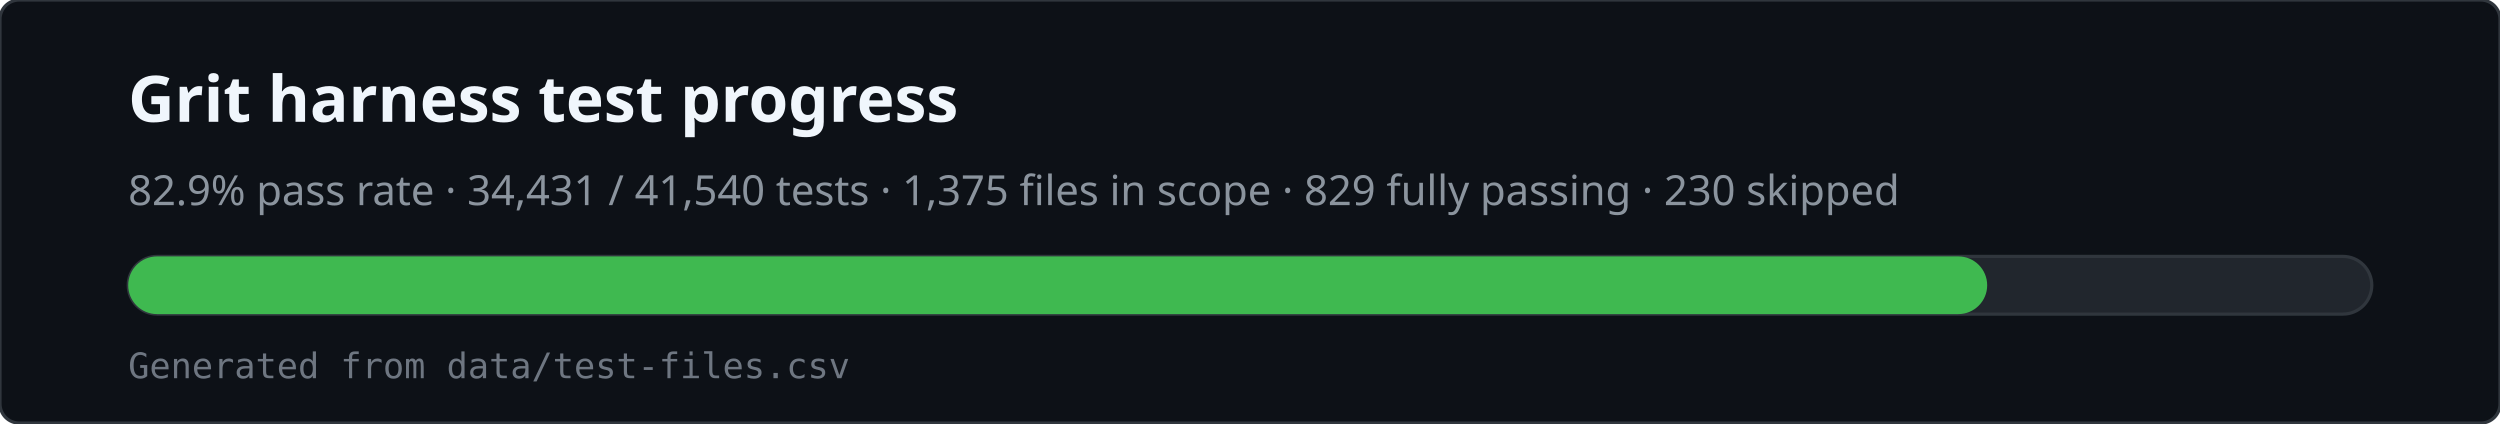
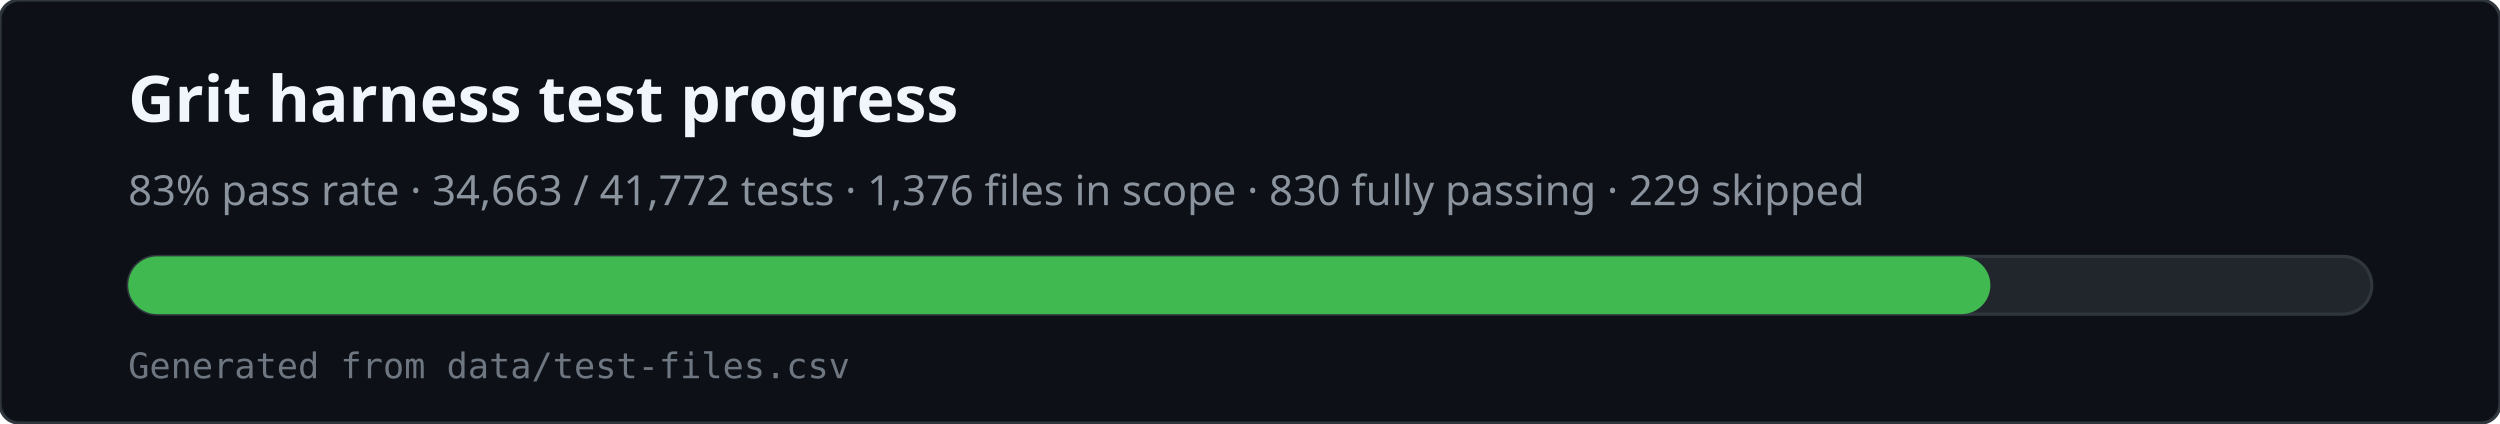
<svg xmlns="http://www.w3.org/2000/svg" viewBox="0 0 780 132" width="780" height="132" role="img" aria-labelledby="svg-title svg-desc">
  <rect x="0" y="0" width="780" height="132" rx="6" fill="#0d1117" stroke="#30363d" />
  <text x="40" y="38" fill="#f0f6fc" font-family="ui-sans-serif,system-ui,sans-serif" font-size="20" font-weight="600">Grit harness test progress</text>
-   <text x="40" y="64" fill="#8b949e" font-family="ui-sans-serif,system-ui,sans-serif" font-size="13">82.9% pass rate · 34,431 / 41,540 tests · 1,375 files in scope · 829 fully passing · 230 skipped</text>
+   <text x="40" y="64" fill="#8b949e" font-family="ui-sans-serif,system-ui,sans-serif" font-size="13">83% pass rate · 34,663 / 41,772 tests · 1,376 files in scope · 830 fully passing · 229 skipped</text>
  <rect x="40" y="80" width="700" height="18" rx="9" fill="#21262d" stroke="#30363d" />
-   <rect x="40" y="80" width="580" height="18" rx="9" fill="#3fb950" />
+   <rect x="40" y="80" width="581" height="18" rx="9" fill="#3fb950" />
  <text x="40" y="118" fill="#6e7681" font-family="ui-monospace,monospace" font-size="11">Generated from data/test-files.csv</text>
</svg>
